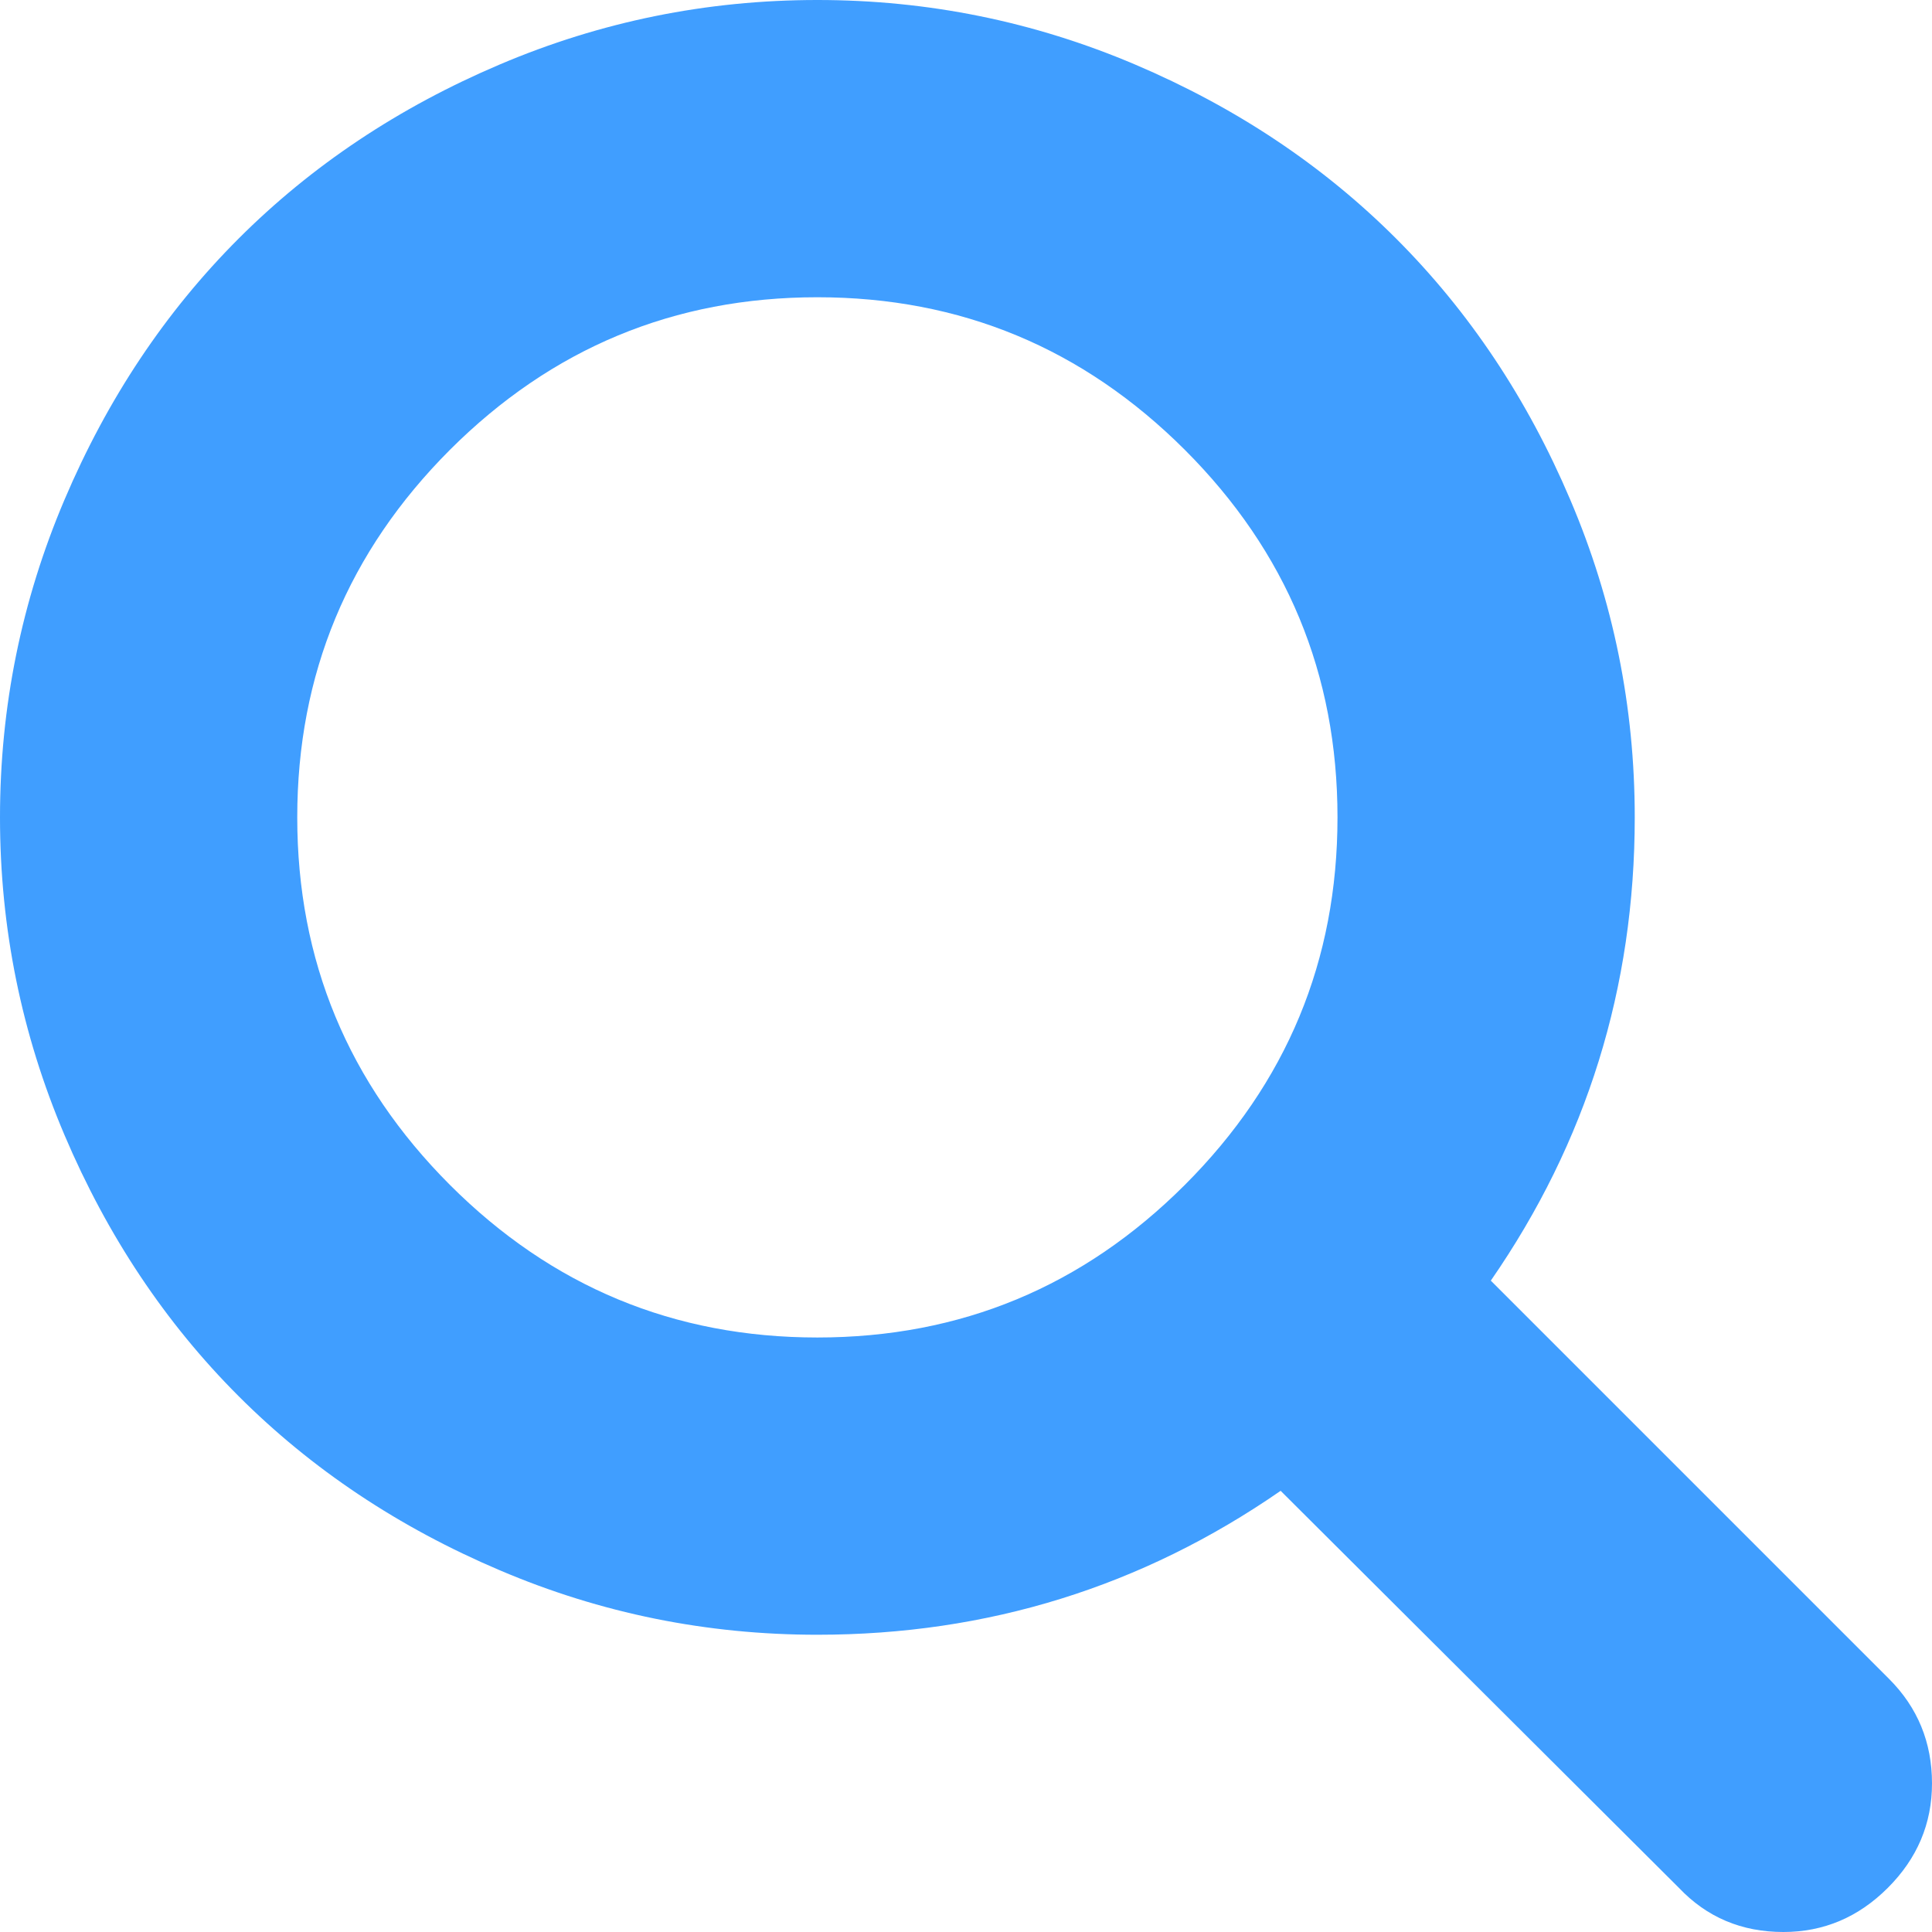
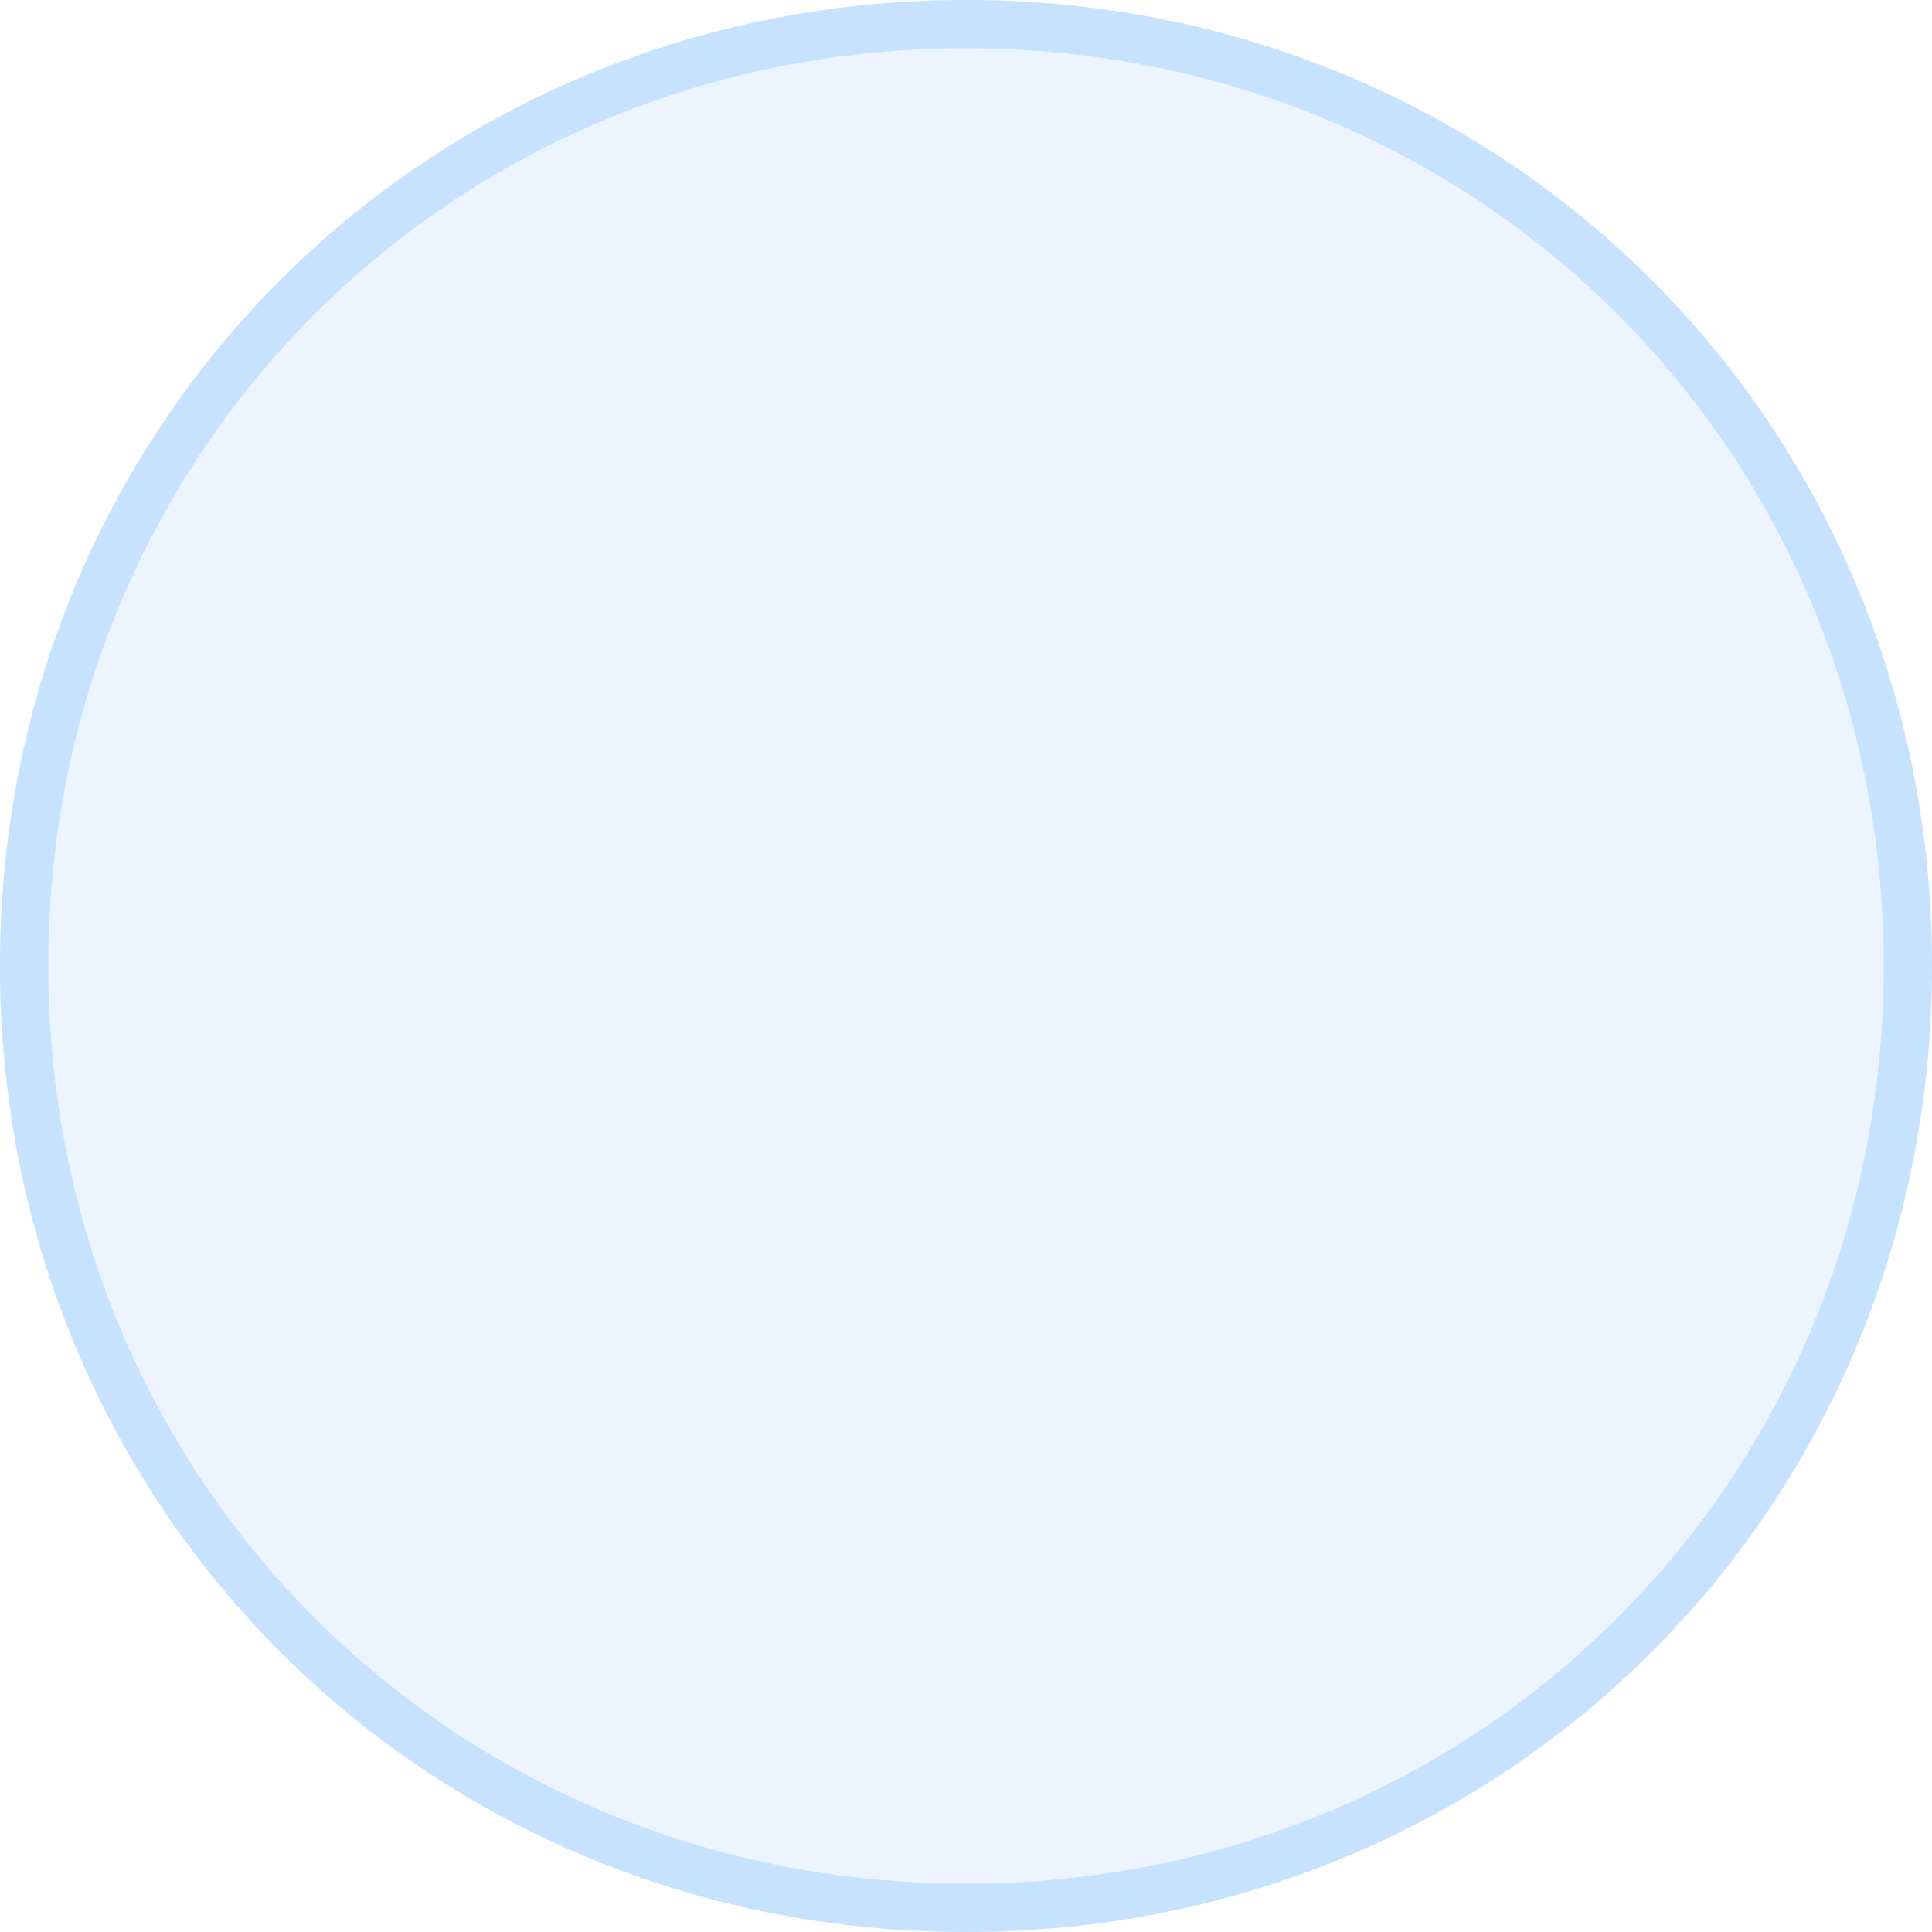
- <svg xmlns="http://www.w3.org/2000/svg" version="1.1" width="14px" height="14px">
-   <g transform="matrix(1 0 0 1 -69 -289 )">
-     <path d="M 8.586 8.586  C 9.324 7.848  9.692 6.961  9.692 5.923  C 9.692 4.885  9.324 3.998  8.586 3.26  C 7.848 2.523  6.961 2.154  5.923 2.154  C 4.885 2.154  3.998 2.523  3.26 3.26  C 2.523 3.998  2.154 4.885  2.154 5.923  C 2.154 6.961  2.523 7.848  3.26 8.586  C 3.998 9.324  4.885 9.692  5.923 9.692  C 6.961 9.692  7.848 9.324  8.586 8.586  Z M 13.689 12.166  C 13.896 12.373  14 12.626  14 12.923  C 14 13.215  13.893 13.467  13.68 13.68  C 13.467 13.893  13.215 14  12.923 14  C 12.62 14  12.368 13.893  12.166 13.68  L 9.28 10.803  C 8.276 11.498  7.157 11.846  5.923 11.846  C 5.121 11.846  4.354 11.691  3.622 11.379  C 2.89 11.068  2.259 10.647  1.729 10.117  C 1.199 9.587  0.778 8.956  0.467 8.224  C 0.156 7.492  0 6.725  0 5.923  C 0 5.121  0.156 4.354  0.467 3.622  C 0.778 2.89  1.199 2.259  1.729 1.729  C 2.259 1.199  2.89 0.778  3.622 0.467  C 4.354 0.156  5.121 0  5.923 0  C 6.725 0  7.492 0.156  8.224 0.467  C 8.956 0.778  9.587 1.199  10.117 1.729  C 10.647 2.259  11.068 2.89  11.379 3.622  C 11.691 4.354  11.846 5.121  11.846 5.923  C 11.846 7.157  11.498 8.276  10.803 9.28  L 13.689 12.166  Z " fill-rule="nonzero" fill="#409eff" stroke="none" transform="matrix(1 0 0 1 69 289 )" />
+ <svg xmlns="http://www.w3.org/2000/svg" version="1.1" width="40px" height="40px">
+   <g transform="matrix(1 0 0 1 -56 -276 )">
+     <path d="M 76 276  C 87.2 276  96 284.8  96 296  C 96 307.2  87.2 316  76 316  C 64.8 316  56 307.2  56 296  C 56 284.8  64.8 276  76 276  Z " fill-rule="nonzero" fill="#ecf5ff" stroke="none" />
+     <path d="M 76 276.5  C 86.92 276.5  95.5 285.08  95.5 296  C 95.5 306.92  86.92 315.5  76 315.5  C 65.08 315.5  56.5 306.92  56.5 296  C 56.5 285.08  65.08 276.5  76 276.5  Z " stroke-width="1" stroke="#c6e2ff" fill="none" />
  </g>
</svg>
